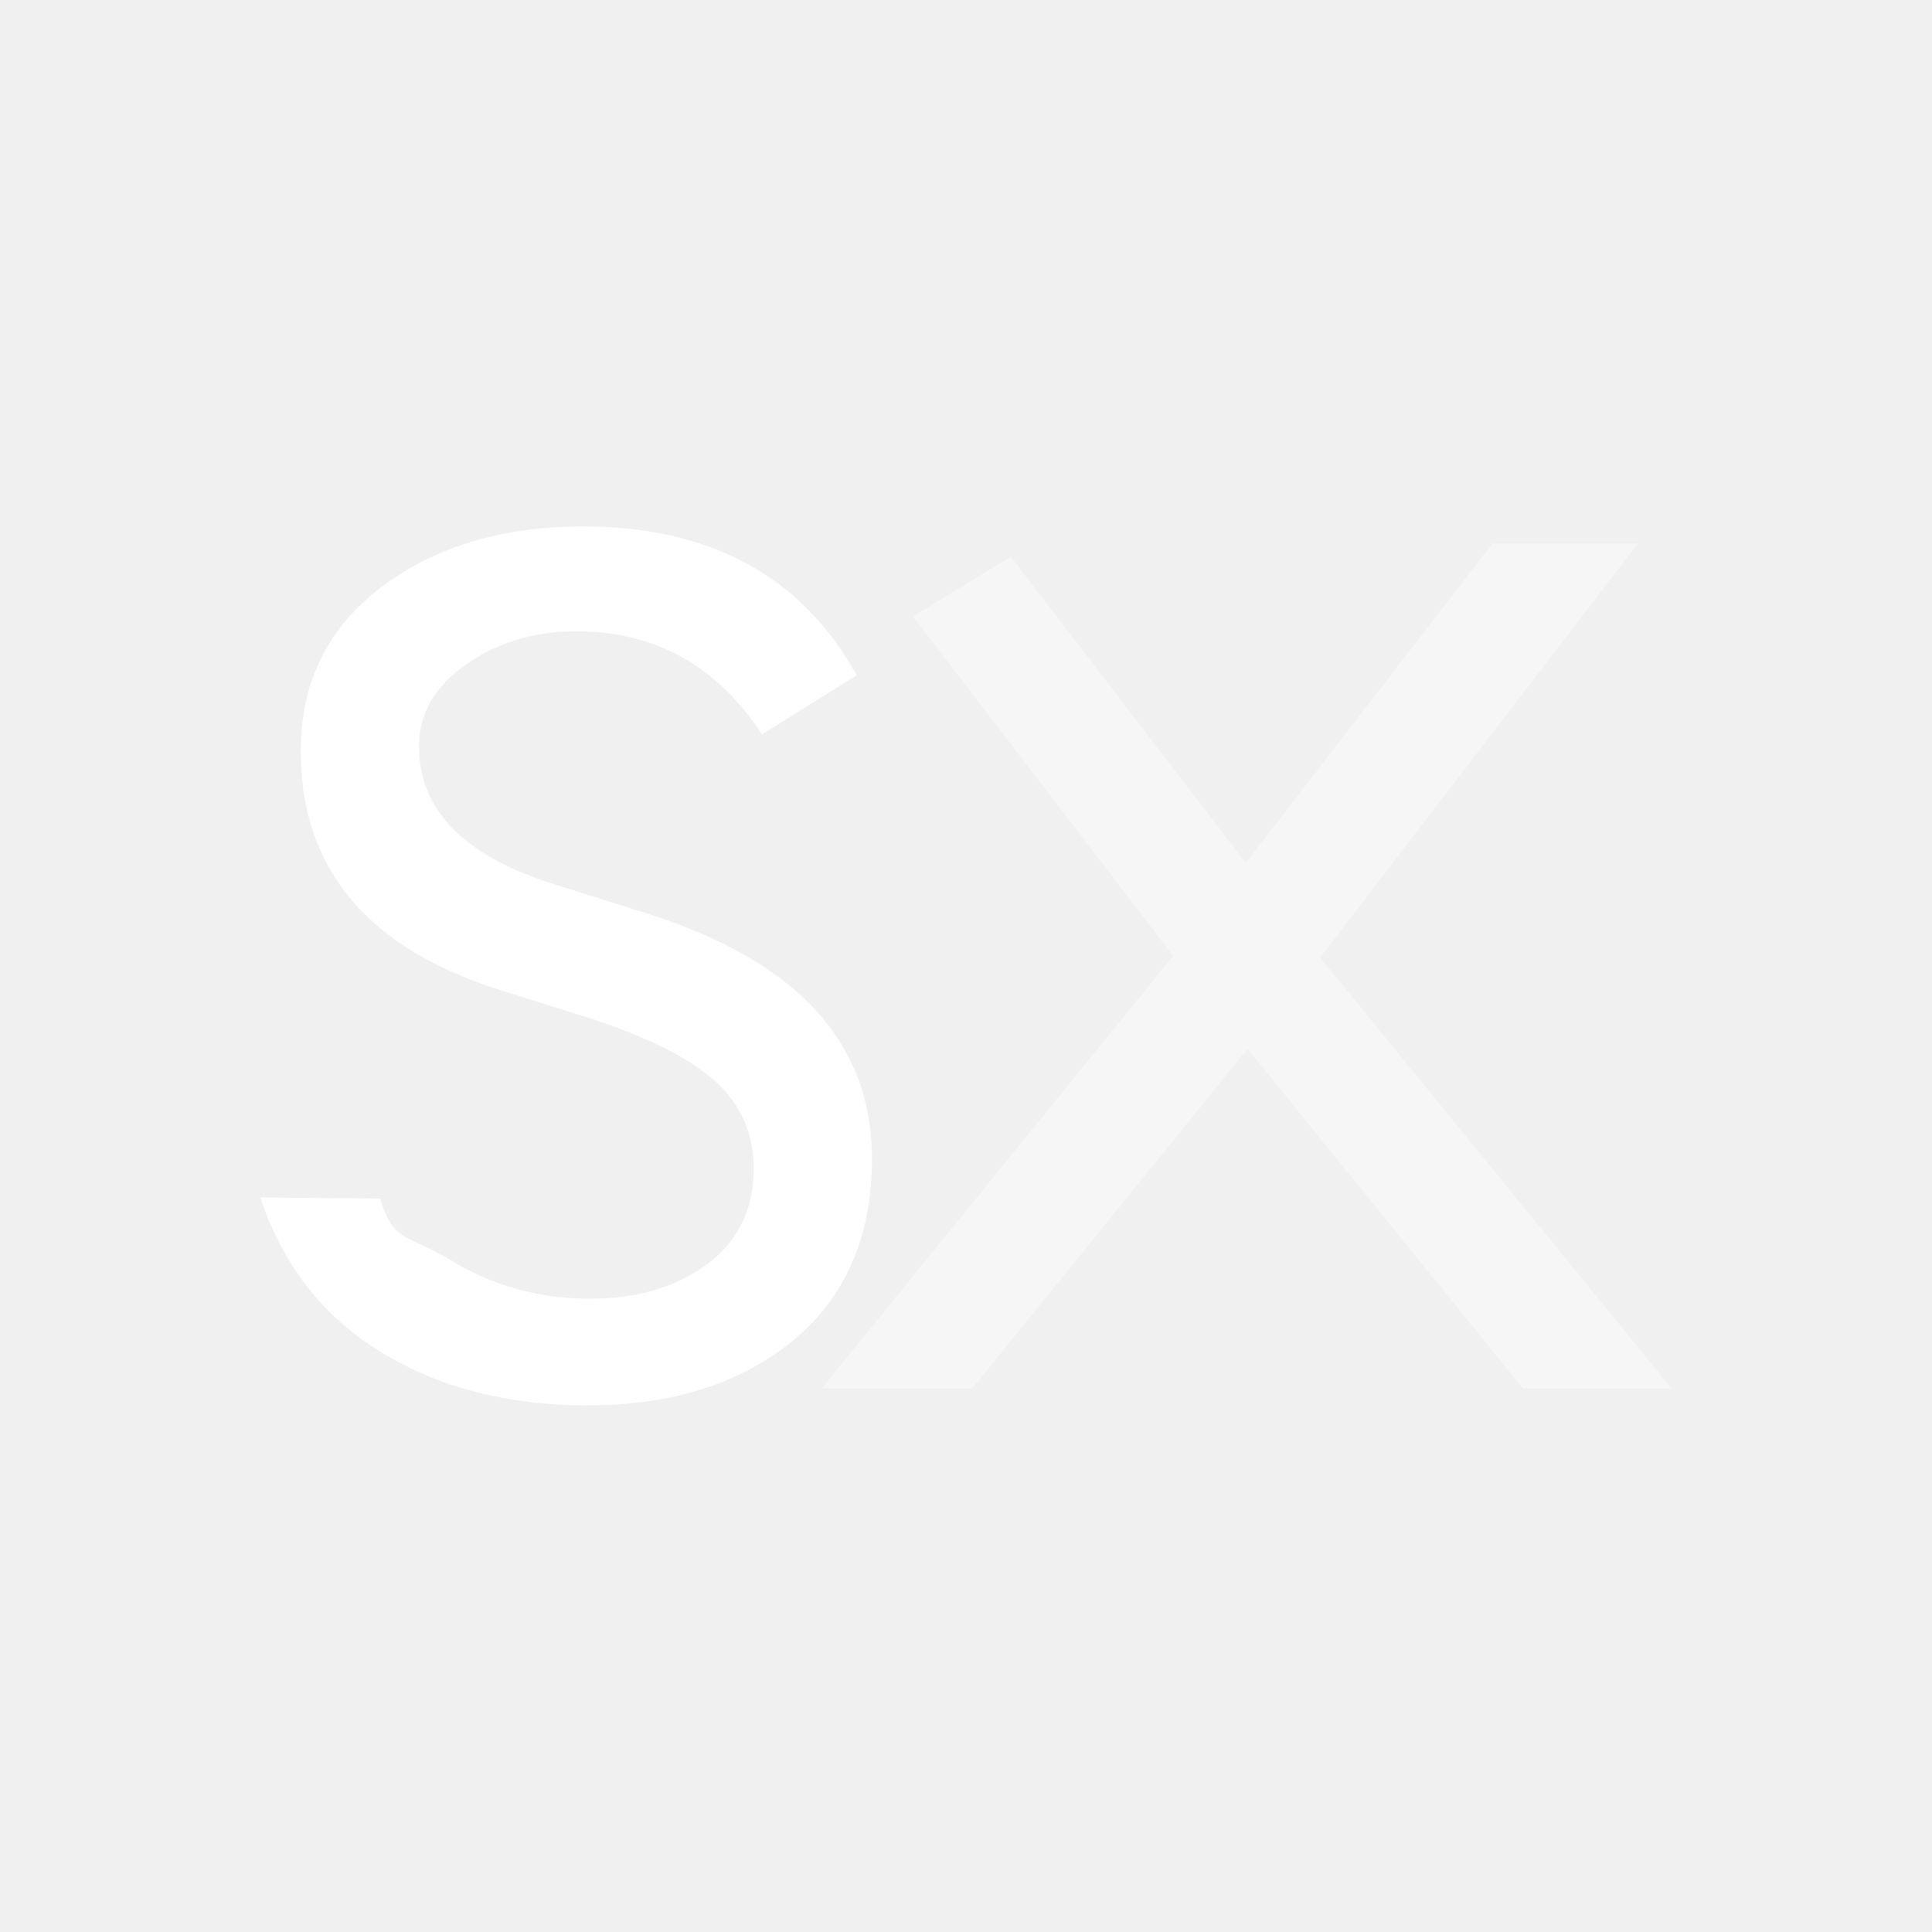
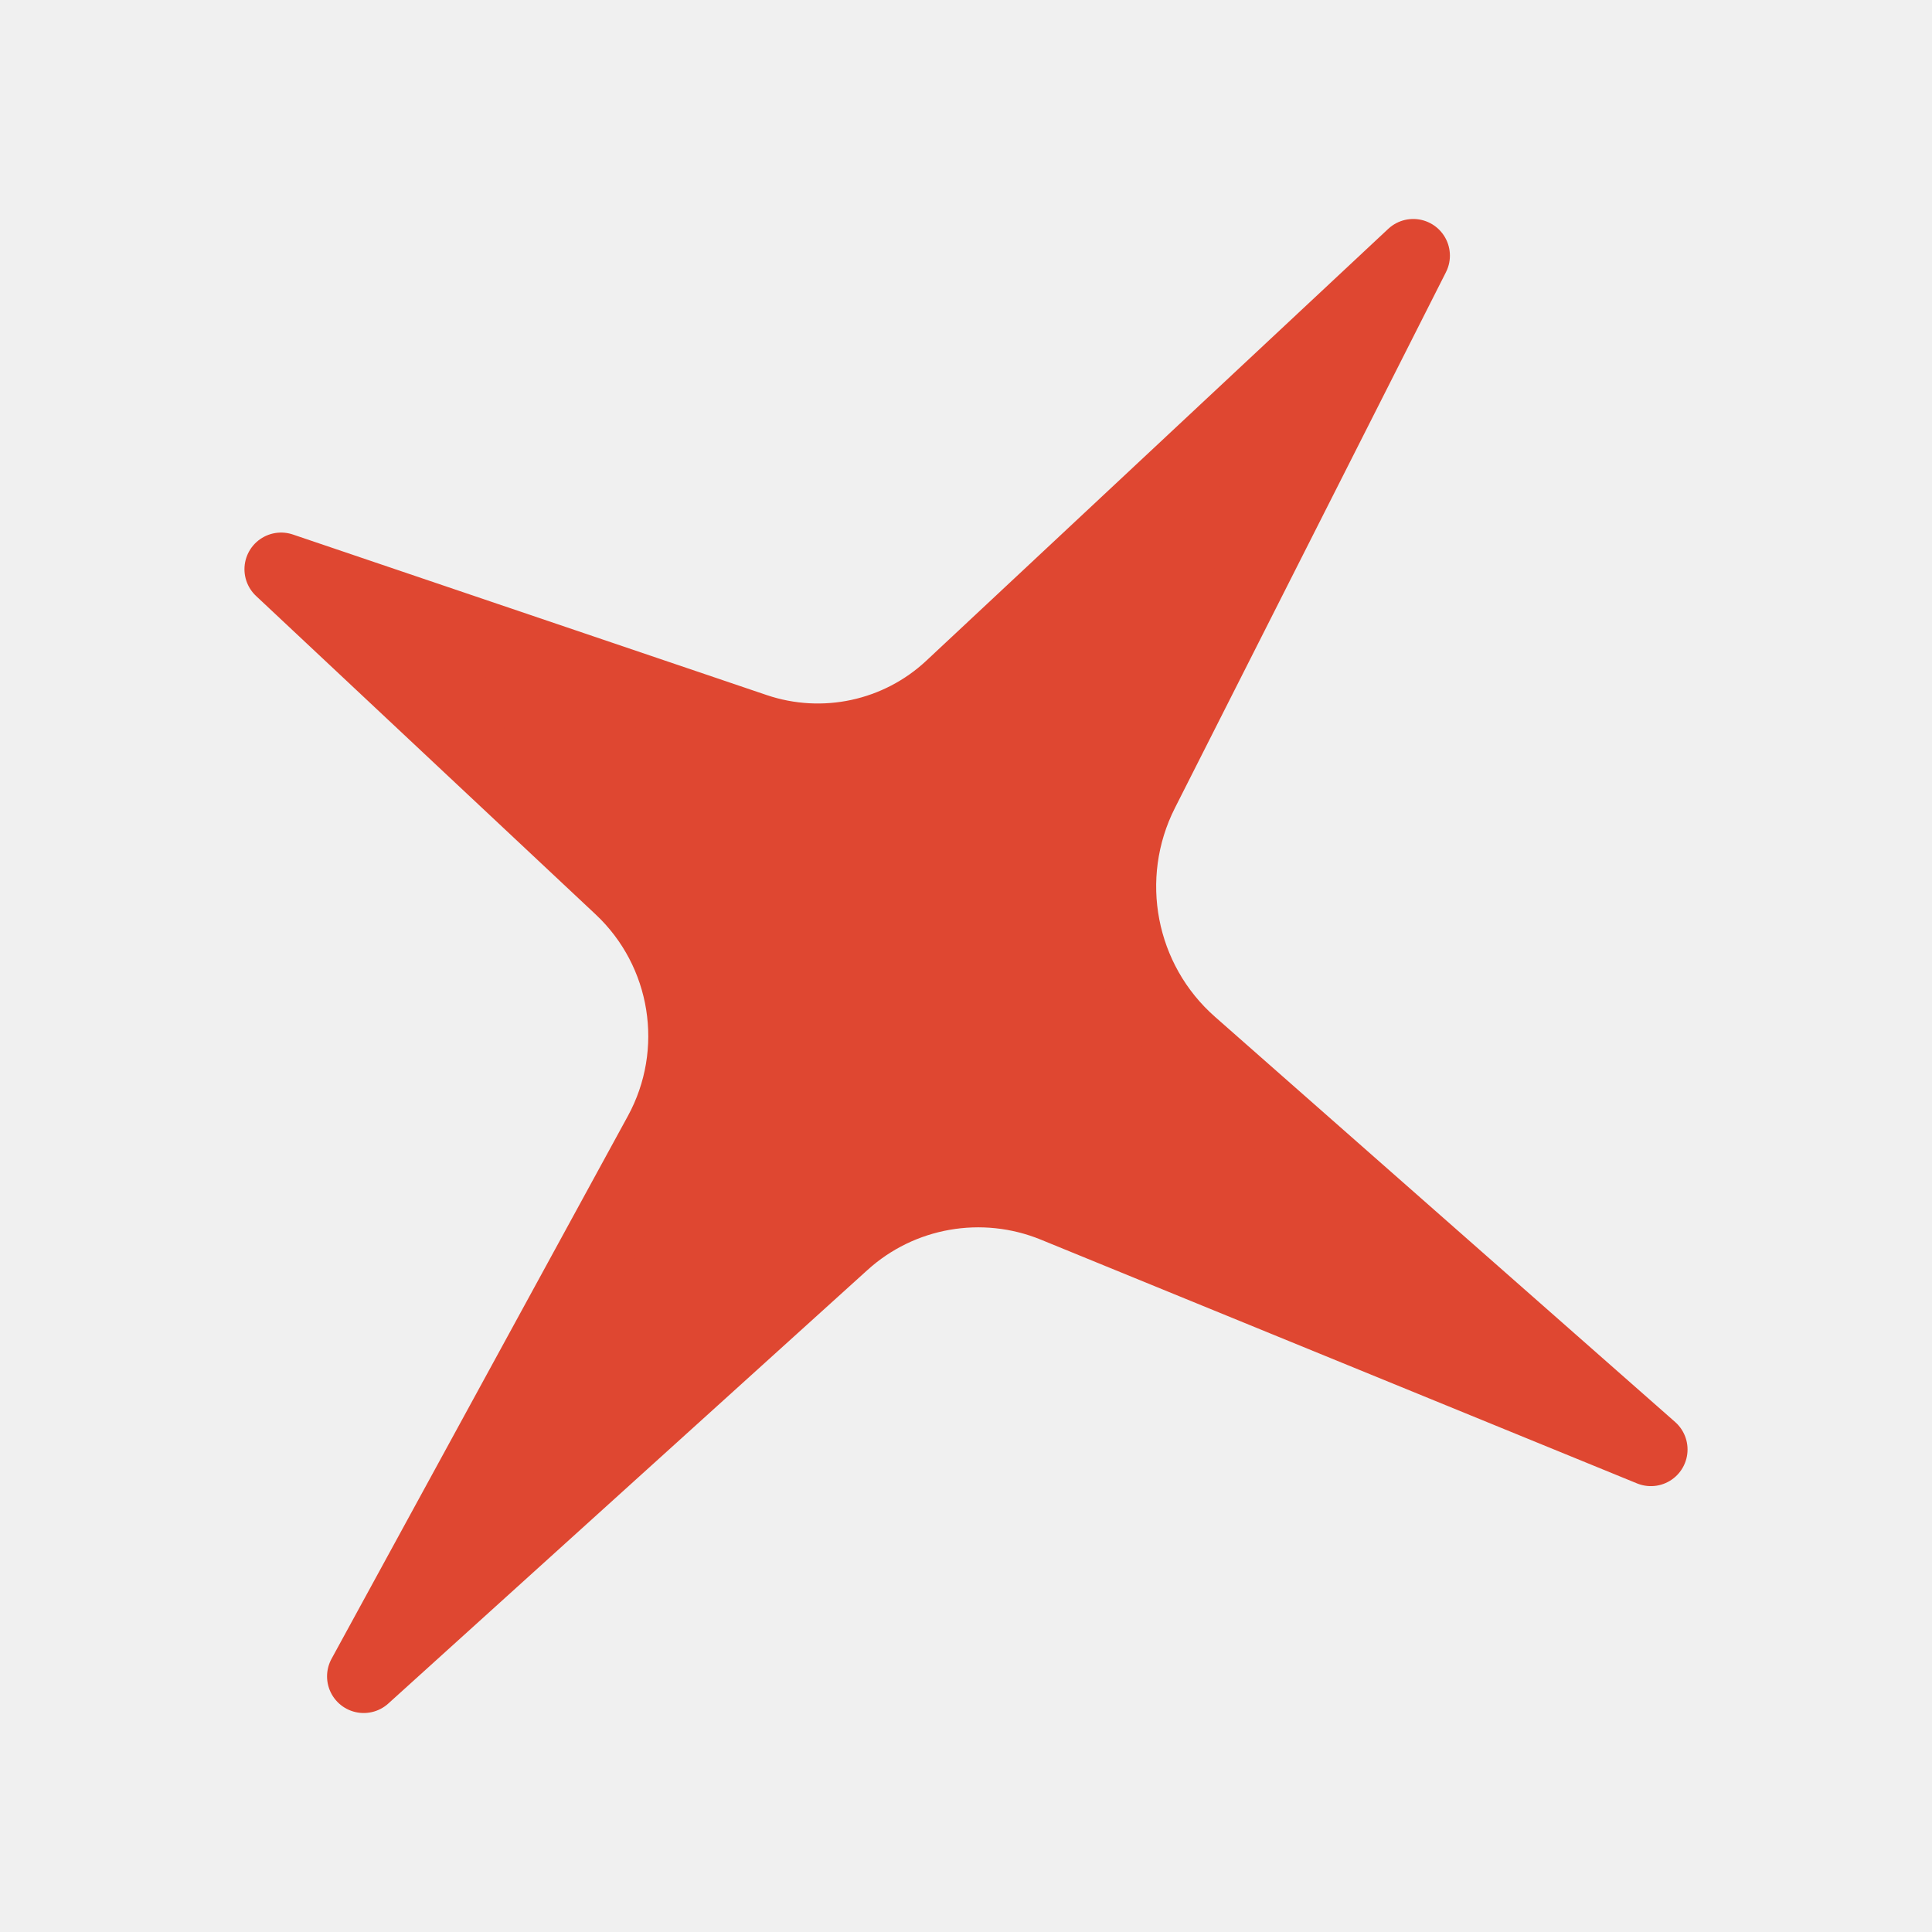
- <svg xmlns="http://www.w3.org/2000/svg" id="b" viewBox="0 0 160 160">
-   <g id="c">
-     <path d="M48.7,116.39c-6.63,0-12.34-1.47-17.14-4.41-4.81-2.94-8.14-7.21-10.01-12.81l9.93.09c1.12,3.73,2.31,2.94,5.81,5.08,3.5,2.15,7.35,3.22,11.55,3.22,3.92,0,7.16-.96,9.73-2.87,2.56-1.91,3.85-4.55,3.85-7.91,0-2.8-1-5.15-3.01-7.07-2.01-1.91-5.39-3.66-10.15-5.25l-7.56-2.38c-11.2-3.45-16.79-10.08-16.79-19.87,0-5.69,2.22-10.22,6.65-13.57,4.43-3.36,10.01-5.04,16.72-5.04,10.54,0,18.1,4.11,22.67,12.32l-7.84,4.9c-3.73-5.69-8.86-8.54-15.39-8.54-3.45,0-6.49.91-9.1,2.73s-3.92,4.08-3.92,6.79c0,5.23,3.64,9,10.92,11.34l7.98,2.52c12.41,3.92,18.61,10.68,18.61,20.29,0,6.44-2.17,11.45-6.51,15.04-4.34,3.59-10.01,5.39-17,5.39Z" style="fill:#fff;" />
-     <path d="M126.13,114.99l-22.81-28.13-22.81,28.13h-12.46l29.11-35.83-21.55-28.11,8.1-4.95,19.46,25.36,20.43-26.45h12.04l-26.31,34.29,29.11,35.69h-12.32Z" style="fill:#fff; opacity:.4;" />
-     <rect width="160" height="160" style="fill:none;" />
-   </g>
+ <svg xmlns="http://www.w3.org/2000/svg" id="a" viewBox="0 0 160 160">
+   <rect width="160" height="160" style="fill:none;" />
+   <path d="M69.8,102.93l-39.68,35.9,24.54-44.95c3.68-6.74,2.34-15.12-3.26-20.37l-28.12-26.37,39.25,13.3c5.65,1.91,11.9.57,16.26-3.51l38.25-35.76-22.45,44.38c-3.58,7.08-1.93,15.7,4.03,20.94l38.1,33.55-49.38-20.19c-5.95-2.43-12.78-1.24-17.54,3.08Z" style="fill:#df4731; stroke:#df4731; stroke-linecap:square; stroke-linejoin:round; stroke-width:6.07px;" />
</svg>
